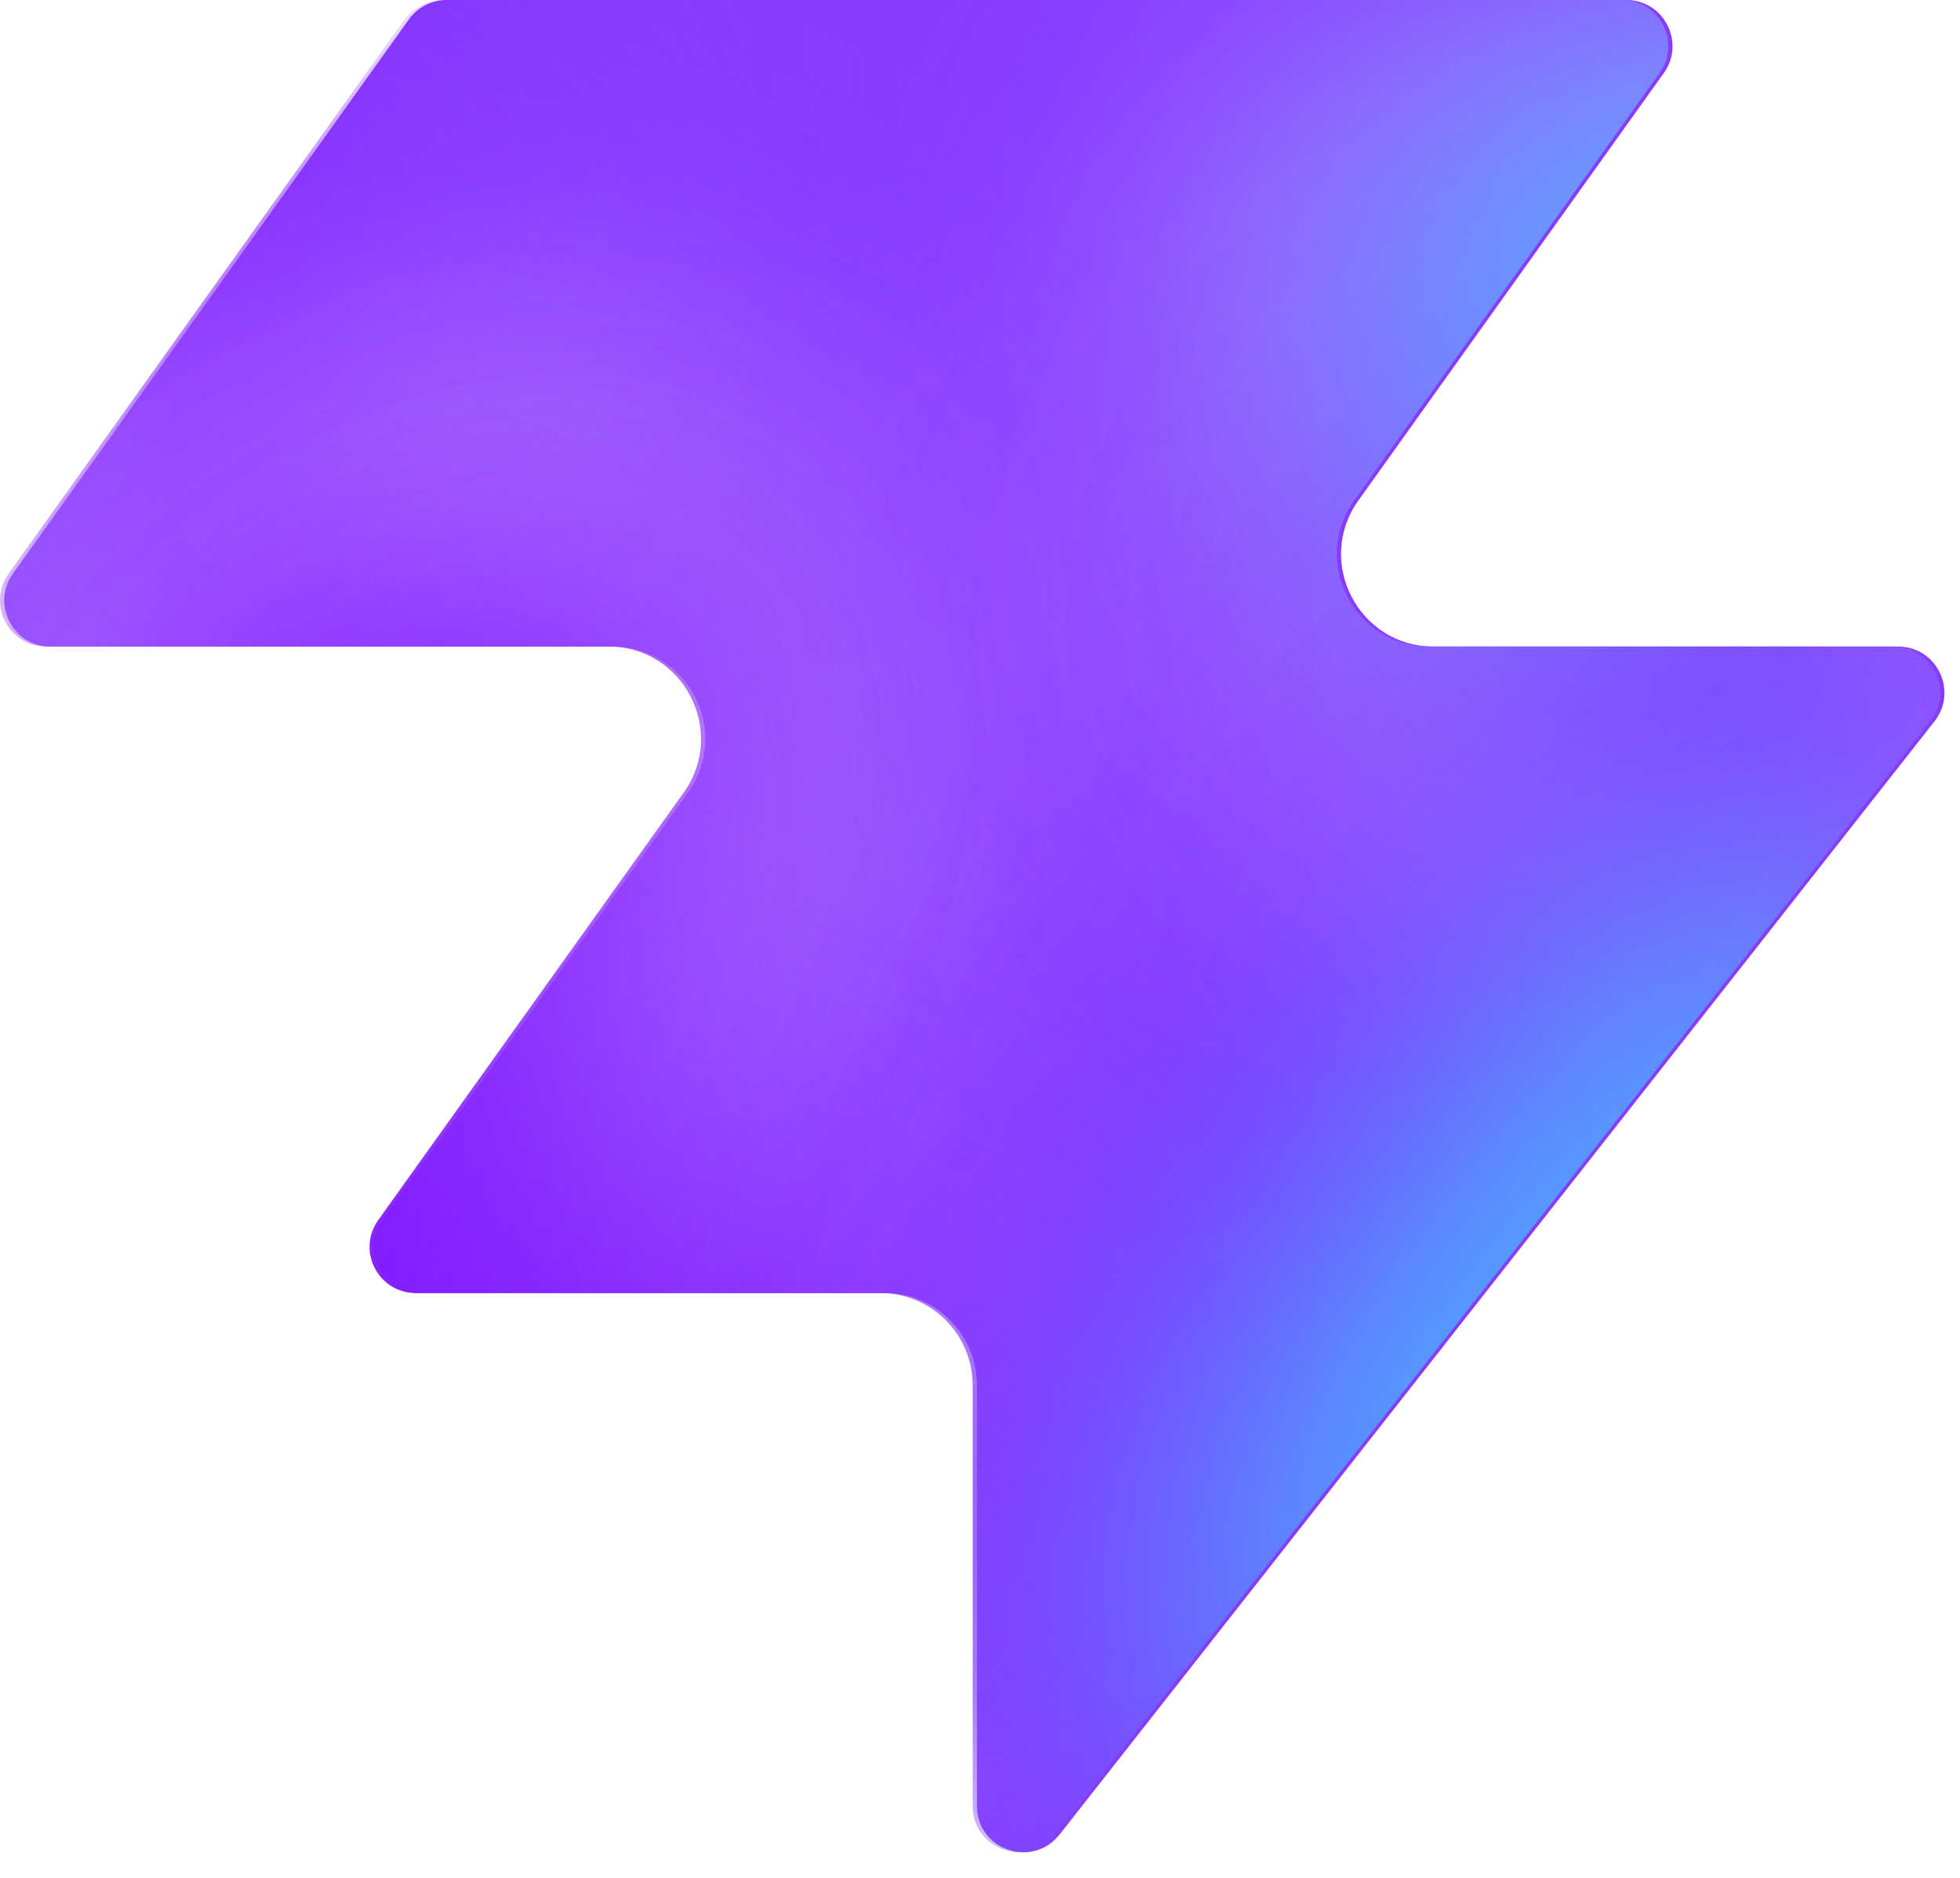
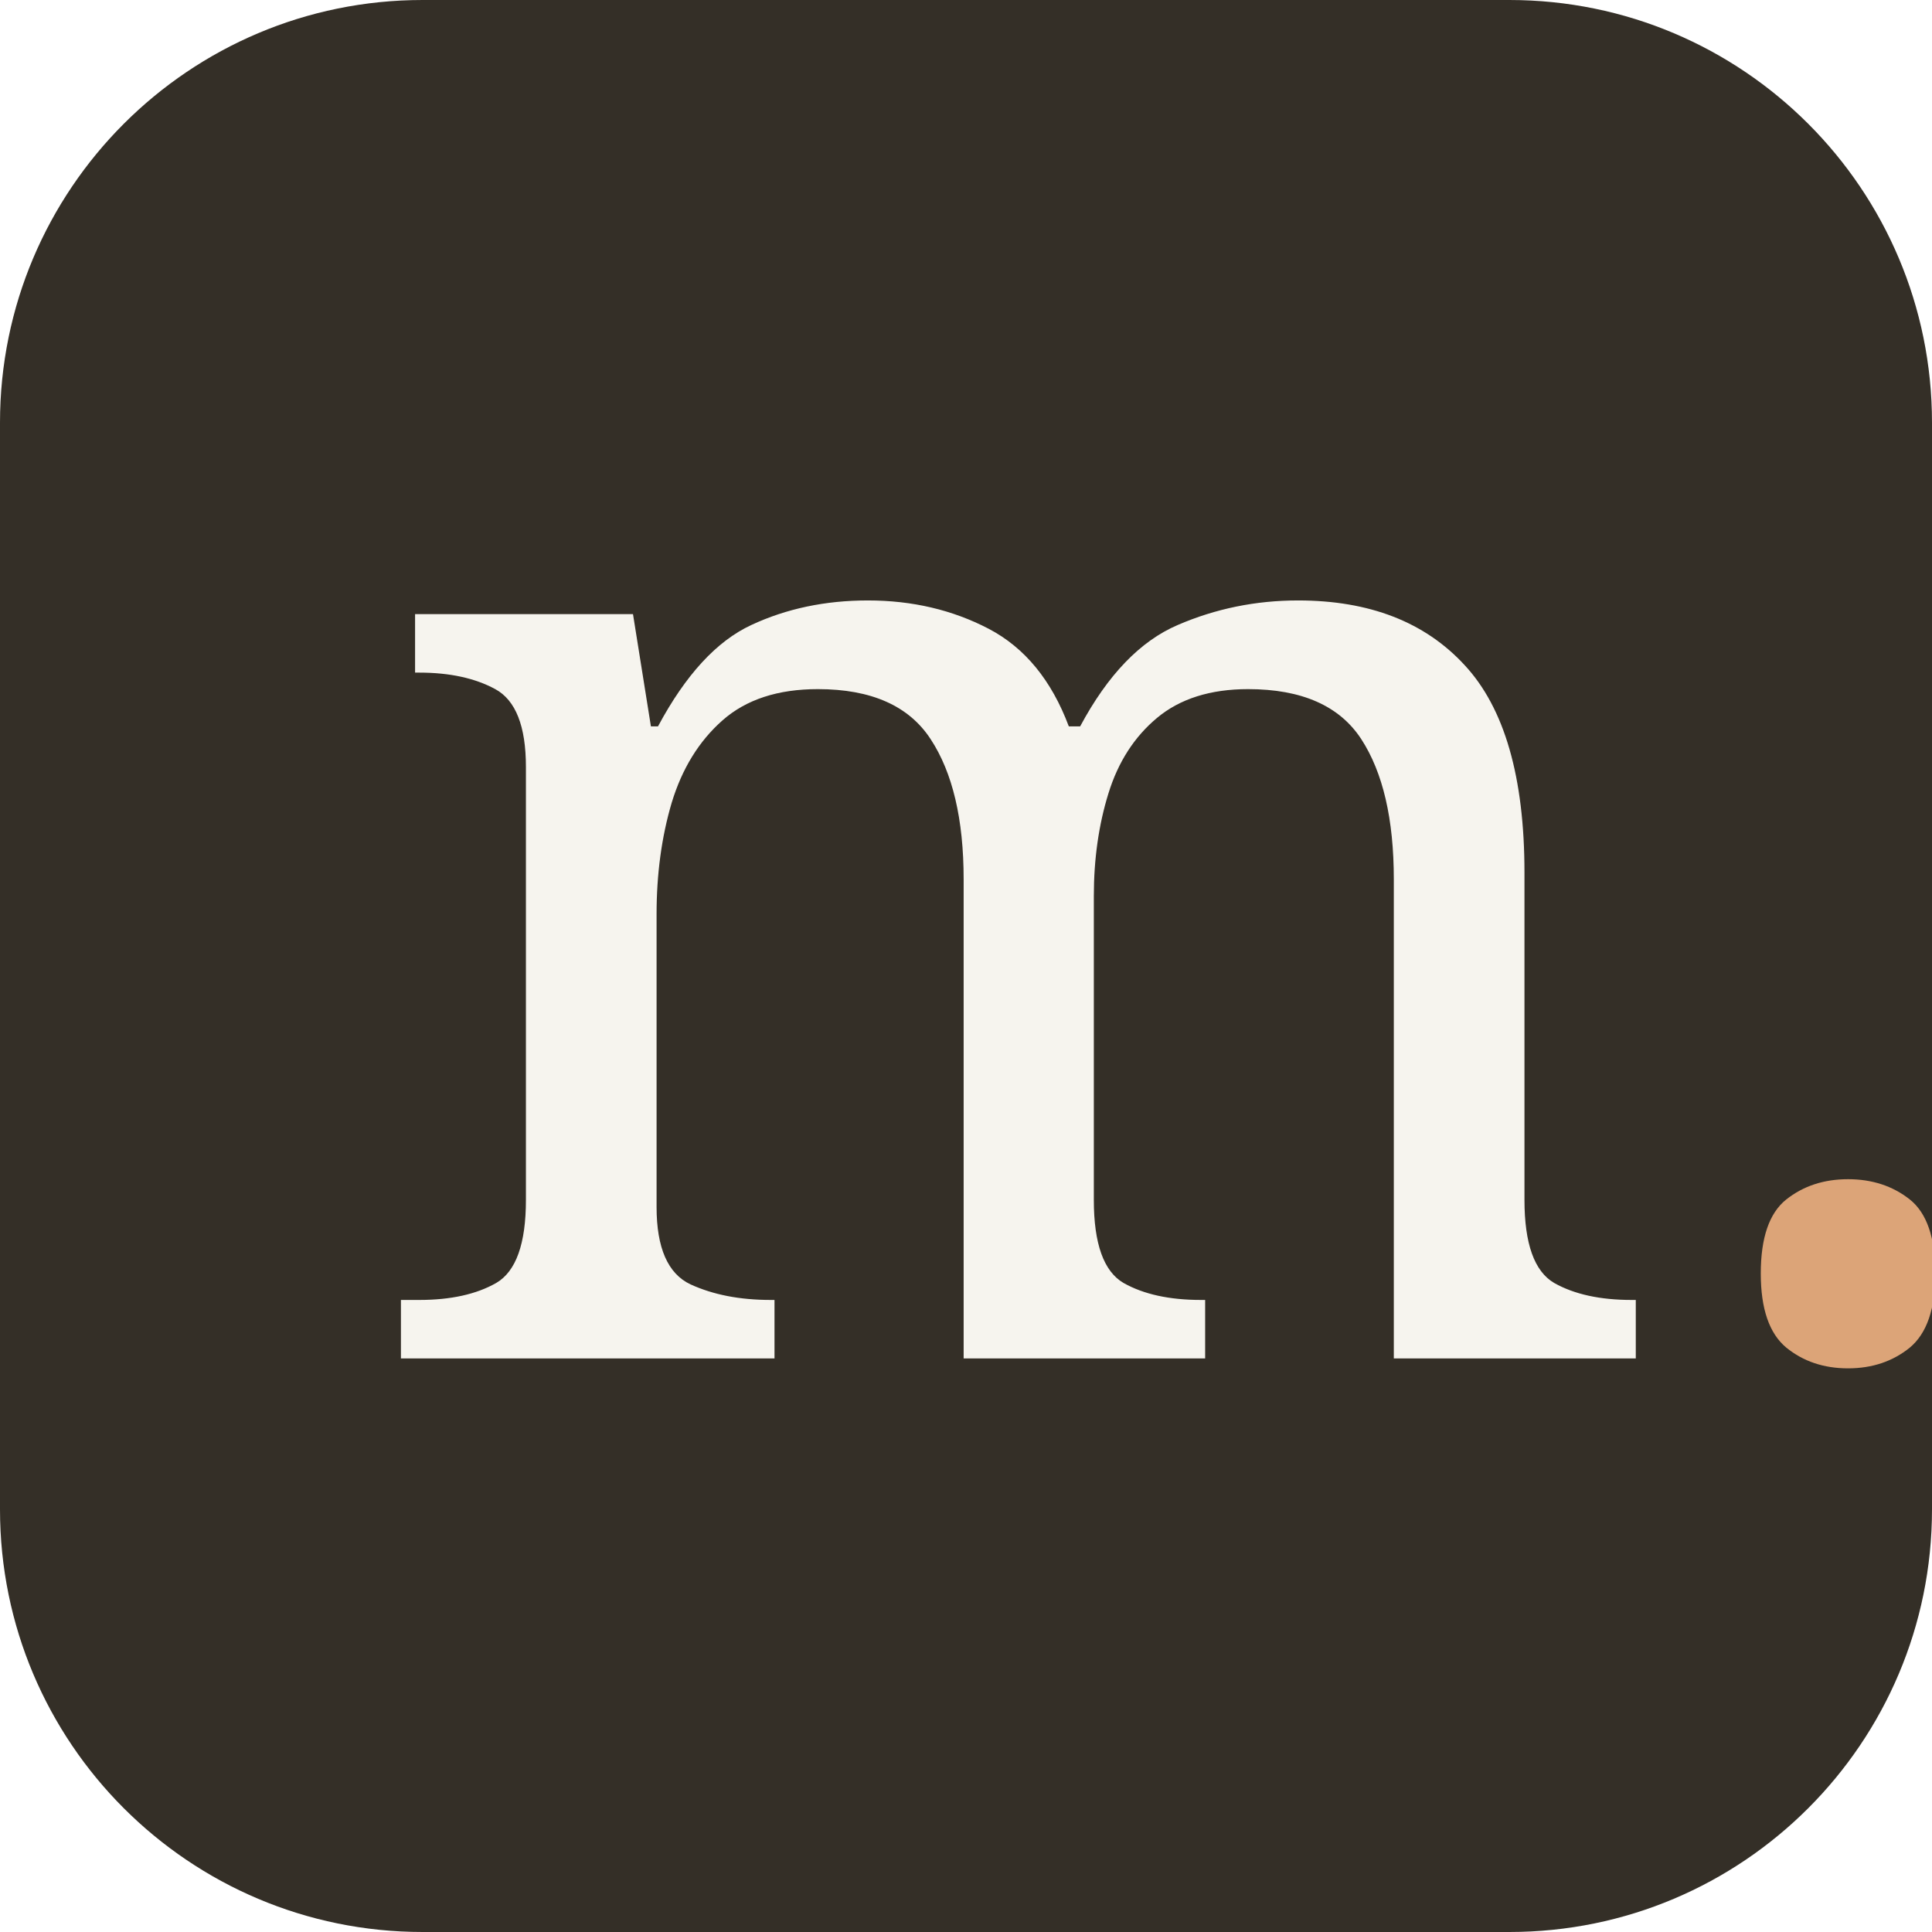
- <svg xmlns="http://www.w3.org/2000/svg" width="48" height="46" fill="none" viewBox="0 0 48 46">
-   <path fill="#863bff" d="M25.946 44.938c-.664.845-2.021.375-2.021-.698V33.937a2.26 2.26 0 0 0-2.262-2.262H10.287c-.92 0-1.456-1.04-.92-1.788l7.48-10.471c1.07-1.497 0-3.578-1.842-3.578H1.237c-.92 0-1.456-1.04-.92-1.788L10.013.474c.214-.297.556-.474.92-.474h28.894c.92 0 1.456 1.04.92 1.788l-7.48 10.471c-1.07 1.498 0 3.579 1.842 3.579h11.377c.943 0 1.473 1.088.89 1.83L25.947 44.94z" style="fill:#863bff;fill:color(display-p3 .525 .23 1);fill-opacity:1" />
-   <mask id="a" width="48" height="46" x="0" y="0" maskUnits="userSpaceOnUse" style="mask-type:alpha">
-     <path fill="#000" d="M25.842 44.938c-.664.844-2.021.375-2.021-.698V33.937a2.26 2.26 0 0 0-2.262-2.262H10.183c-.92 0-1.456-1.04-.92-1.788l7.48-10.471c1.07-1.498 0-3.579-1.842-3.579H1.133c-.92 0-1.456-1.04-.92-1.787L9.91.473c.214-.297.556-.474.92-.474h28.894c.92 0 1.456 1.04.92 1.788l-7.48 10.471c-1.07 1.498 0 3.578 1.842 3.578h11.377c.943 0 1.473 1.088.89 1.832L25.843 44.94z" style="fill:#000;fill-opacity:1" />
-   </mask>
-   <g mask="url(#a)">
-     <g filter="url(#b)">
-       <ellipse cx="5.508" cy="14.704" fill="#ede6ff" rx="5.508" ry="14.704" style="fill:#ede6ff;fill:color(display-p3 .927 .903 1);fill-opacity:1" transform="matrix(.00324 1 1 -.00324 -4.47 31.516)" />
-     </g>
-     <g filter="url(#c)">
-       <ellipse cx="10.399" cy="29.851" fill="#ede6ff" rx="10.399" ry="29.851" style="fill:#ede6ff;fill:color(display-p3 .927 .903 1);fill-opacity:1" transform="matrix(.00324 1 1 -.00324 -39.328 7.883)" />
-     </g>
-     <g filter="url(#d)">
-       <ellipse cx="5.508" cy="30.487" fill="#7e14ff" rx="5.508" ry="30.487" style="fill:#7e14ff;fill:color(display-p3 .492 .077 1);fill-opacity:1" transform="rotate(89.814 -25.913 -14.639)scale(1 -1)" />
-     </g>
-     <g filter="url(#e)">
-       <ellipse cx="5.508" cy="30.599" fill="#7e14ff" rx="5.508" ry="30.599" style="fill:#7e14ff;fill:color(display-p3 .492 .077 1);fill-opacity:1" transform="rotate(89.814 -32.644 -3.334)scale(1 -1)" />
-     </g>
-     <g filter="url(#f)">
-       <ellipse cx="5.508" cy="30.599" fill="#7e14ff" rx="5.508" ry="30.599" style="fill:#7e14ff;fill:color(display-p3 .492 .077 1);fill-opacity:1" transform="matrix(.00324 1 1 -.00324 -34.34 30.47)" />
-     </g>
-     <g filter="url(#g)">
-       <ellipse cx="14.072" cy="22.078" fill="#ede6ff" rx="14.072" ry="22.078" style="fill:#ede6ff;fill:color(display-p3 .927 .903 1);fill-opacity:1" transform="rotate(93.35 24.506 48.493)scale(-1 1)" />
-     </g>
-     <g filter="url(#h)">
-       <ellipse cx="3.47" cy="21.501" fill="#7e14ff" rx="3.47" ry="21.501" style="fill:#7e14ff;fill:color(display-p3 .492 .077 1);fill-opacity:1" transform="rotate(89.009 28.708 47.59)scale(-1 1)" />
-     </g>
-     <g filter="url(#i)">
-       <ellipse cx="3.47" cy="21.501" fill="#7e14ff" rx="3.47" ry="21.501" style="fill:#7e14ff;fill:color(display-p3 .492 .077 1);fill-opacity:1" transform="rotate(89.009 28.708 47.59)scale(-1 1)" />
-     </g>
-     <g filter="url(#j)">
-       <ellipse cx=".387" cy="8.972" fill="#7e14ff" rx="4.407" ry="29.108" style="fill:#7e14ff;fill:color(display-p3 .492 .077 1);fill-opacity:1" transform="rotate(39.51 .387 8.972)" />
-     </g>
-     <g filter="url(#k)">
-       <ellipse cx="47.523" cy="-6.092" fill="#7e14ff" rx="4.407" ry="29.108" style="fill:#7e14ff;fill:color(display-p3 .492 .077 1);fill-opacity:1" transform="rotate(37.892 47.523 -6.092)" />
-     </g>
-     <g filter="url(#l)">
-       <ellipse cx="41.412" cy="6.333" fill="#47bfff" rx="5.971" ry="9.665" style="fill:#47bfff;fill:color(display-p3 .28 .748 1);fill-opacity:1" transform="rotate(37.892 41.412 6.333)" />
-     </g>
-     <g filter="url(#m)">
-       <ellipse cx="-1.879" cy="38.332" fill="#7e14ff" rx="4.407" ry="29.108" style="fill:#7e14ff;fill:color(display-p3 .492 .077 1);fill-opacity:1" transform="rotate(37.892 -1.88 38.332)" />
-     </g>
-     <g filter="url(#n)">
-       <ellipse cx="-1.879" cy="38.332" fill="#7e14ff" rx="4.407" ry="29.108" style="fill:#7e14ff;fill:color(display-p3 .492 .077 1);fill-opacity:1" transform="rotate(37.892 -1.88 38.332)" />
-     </g>
-     <g filter="url(#o)">
-       <ellipse cx="35.651" cy="29.907" fill="#7e14ff" rx="4.407" ry="29.108" style="fill:#7e14ff;fill:color(display-p3 .492 .077 1);fill-opacity:1" transform="rotate(37.892 35.651 29.907)" />
-     </g>
-     <g filter="url(#p)">
-       <ellipse cx="38.418" cy="32.4" fill="#47bfff" rx="5.971" ry="15.297" style="fill:#47bfff;fill:color(display-p3 .28 .748 1);fill-opacity:1" transform="rotate(37.892 38.418 32.4)" />
-     </g>
-   </g>
-   <defs>
-     <filter id="b" width="60.045" height="41.654" x="-19.77" y="16.149" color-interpolation-filters="sRGB" filterUnits="userSpaceOnUse">
-       <feFlood flood-opacity="0" result="BackgroundImageFix" />
-       <feBlend in="SourceGraphic" in2="BackgroundImageFix" result="shape" />
-       <feGaussianBlur result="effect1_foregroundBlur_2002_17158" stdDeviation="7.659" />
-     </filter>
-     <filter id="c" width="90.34" height="51.437" x="-54.613" y="-7.533" color-interpolation-filters="sRGB" filterUnits="userSpaceOnUse">
-       <feFlood flood-opacity="0" result="BackgroundImageFix" />
-       <feBlend in="SourceGraphic" in2="BackgroundImageFix" result="shape" />
-       <feGaussianBlur result="effect1_foregroundBlur_2002_17158" stdDeviation="7.659" />
-     </filter>
-     <filter id="d" width="79.355" height="29.4" x="-49.64" y="2.03" color-interpolation-filters="sRGB" filterUnits="userSpaceOnUse">
-       <feFlood flood-opacity="0" result="BackgroundImageFix" />
-       <feBlend in="SourceGraphic" in2="BackgroundImageFix" result="shape" />
-       <feGaussianBlur result="effect1_foregroundBlur_2002_17158" stdDeviation="4.596" />
-     </filter>
-     <filter id="e" width="79.579" height="29.4" x="-45.045" y="20.029" color-interpolation-filters="sRGB" filterUnits="userSpaceOnUse">
-       <feFlood flood-opacity="0" result="BackgroundImageFix" />
-       <feBlend in="SourceGraphic" in2="BackgroundImageFix" result="shape" />
-       <feGaussianBlur result="effect1_foregroundBlur_2002_17158" stdDeviation="4.596" />
-     </filter>
-     <filter id="f" width="79.579" height="29.4" x="-43.513" y="21.178" color-interpolation-filters="sRGB" filterUnits="userSpaceOnUse">
-       <feFlood flood-opacity="0" result="BackgroundImageFix" />
-       <feBlend in="SourceGraphic" in2="BackgroundImageFix" result="shape" />
-       <feGaussianBlur result="effect1_foregroundBlur_2002_17158" stdDeviation="4.596" />
-     </filter>
-     <filter id="g" width="74.749" height="58.852" x="15.756" y="-17.901" color-interpolation-filters="sRGB" filterUnits="userSpaceOnUse">
-       <feFlood flood-opacity="0" result="BackgroundImageFix" />
-       <feBlend in="SourceGraphic" in2="BackgroundImageFix" result="shape" />
-       <feGaussianBlur result="effect1_foregroundBlur_2002_17158" stdDeviation="7.659" />
-     </filter>
-     <filter id="h" width="61.377" height="25.362" x="23.548" y="2.284" color-interpolation-filters="sRGB" filterUnits="userSpaceOnUse">
-       <feFlood flood-opacity="0" result="BackgroundImageFix" />
-       <feBlend in="SourceGraphic" in2="BackgroundImageFix" result="shape" />
-       <feGaussianBlur result="effect1_foregroundBlur_2002_17158" stdDeviation="4.596" />
-     </filter>
-     <filter id="i" width="61.377" height="25.362" x="23.548" y="2.284" color-interpolation-filters="sRGB" filterUnits="userSpaceOnUse">
-       <feFlood flood-opacity="0" result="BackgroundImageFix" />
-       <feBlend in="SourceGraphic" in2="BackgroundImageFix" result="shape" />
-       <feGaussianBlur result="effect1_foregroundBlur_2002_17158" stdDeviation="4.596" />
-     </filter>
-     <filter id="j" width="56.045" height="63.649" x="-27.636" y="-22.853" color-interpolation-filters="sRGB" filterUnits="userSpaceOnUse">
-       <feFlood flood-opacity="0" result="BackgroundImageFix" />
-       <feBlend in="SourceGraphic" in2="BackgroundImageFix" result="shape" />
-       <feGaussianBlur result="effect1_foregroundBlur_2002_17158" stdDeviation="4.596" />
-     </filter>
-     <filter id="k" width="54.814" height="64.646" x="20.116" y="-38.415" color-interpolation-filters="sRGB" filterUnits="userSpaceOnUse">
-       <feFlood flood-opacity="0" result="BackgroundImageFix" />
-       <feBlend in="SourceGraphic" in2="BackgroundImageFix" result="shape" />
-       <feGaussianBlur result="effect1_foregroundBlur_2002_17158" stdDeviation="4.596" />
-     </filter>
-     <filter id="l" width="33.541" height="35.313" x="24.641" y="-11.323" color-interpolation-filters="sRGB" filterUnits="userSpaceOnUse">
-       <feFlood flood-opacity="0" result="BackgroundImageFix" />
-       <feBlend in="SourceGraphic" in2="BackgroundImageFix" result="shape" />
-       <feGaussianBlur result="effect1_foregroundBlur_2002_17158" stdDeviation="4.596" />
-     </filter>
-     <filter id="m" width="54.814" height="64.646" x="-29.286" y="6.009" color-interpolation-filters="sRGB" filterUnits="userSpaceOnUse">
-       <feFlood flood-opacity="0" result="BackgroundImageFix" />
-       <feBlend in="SourceGraphic" in2="BackgroundImageFix" result="shape" />
-       <feGaussianBlur result="effect1_foregroundBlur_2002_17158" stdDeviation="4.596" />
-     </filter>
-     <filter id="n" width="54.814" height="64.646" x="-29.286" y="6.009" color-interpolation-filters="sRGB" filterUnits="userSpaceOnUse">
-       <feFlood flood-opacity="0" result="BackgroundImageFix" />
-       <feBlend in="SourceGraphic" in2="BackgroundImageFix" result="shape" />
-       <feGaussianBlur result="effect1_foregroundBlur_2002_17158" stdDeviation="4.596" />
-     </filter>
-     <filter id="o" width="54.814" height="64.646" x="8.244" y="-2.416" color-interpolation-filters="sRGB" filterUnits="userSpaceOnUse">
-       <feFlood flood-opacity="0" result="BackgroundImageFix" />
-       <feBlend in="SourceGraphic" in2="BackgroundImageFix" result="shape" />
-       <feGaussianBlur result="effect1_foregroundBlur_2002_17158" stdDeviation="4.596" />
-     </filter>
-     <filter id="p" width="39.409" height="43.623" x="18.713" y="10.588" color-interpolation-filters="sRGB" filterUnits="userSpaceOnUse">
-       <feFlood flood-opacity="0" result="BackgroundImageFix" />
-       <feBlend in="SourceGraphic" in2="BackgroundImageFix" result="shape" />
-       <feGaussianBlur result="effect1_foregroundBlur_2002_17158" stdDeviation="4.596" />
-     </filter>
-   </defs>
+ <svg xmlns="http://www.w3.org/2000/svg" viewBox="0 0 64 64">
+   <rect width="64" height="64" rx="14" fill="#342f27" />
+   <text x="12" y="45" font-family="Georgia,serif" font-size="46" fill="#f6f4ee">m<tspan fill="#dca478">.</tspan>
+   </text>
</svg>
